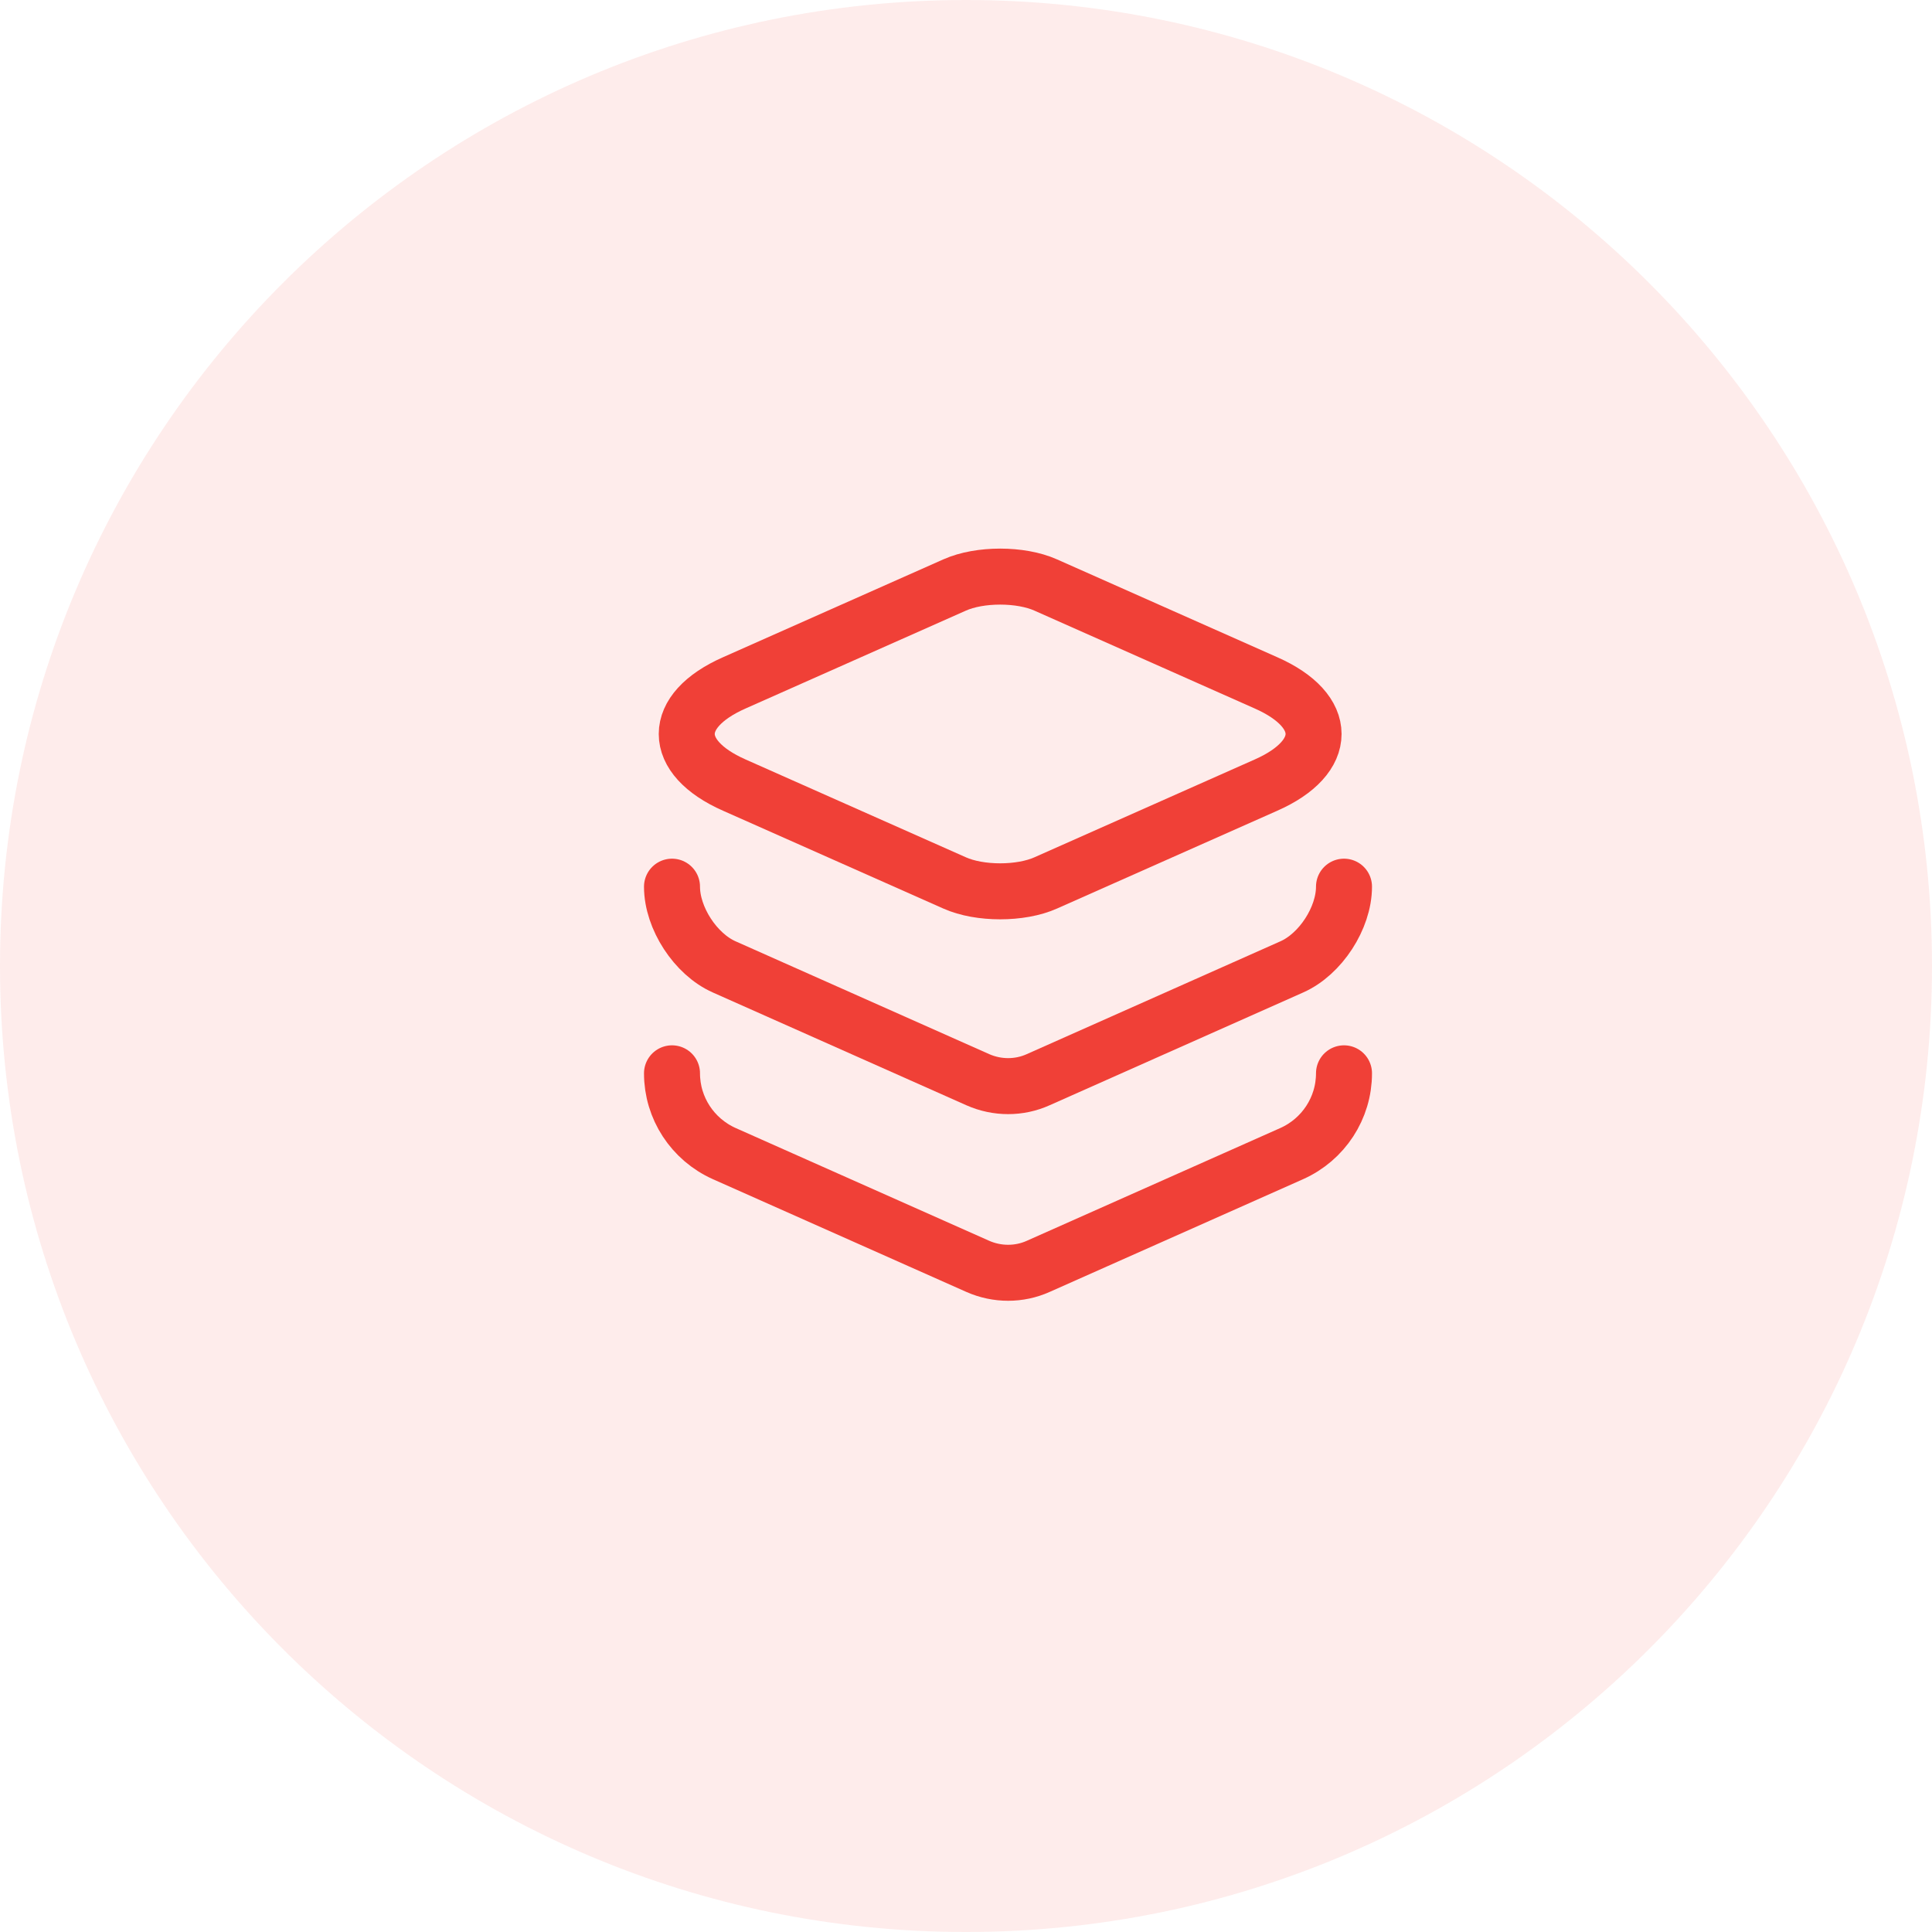
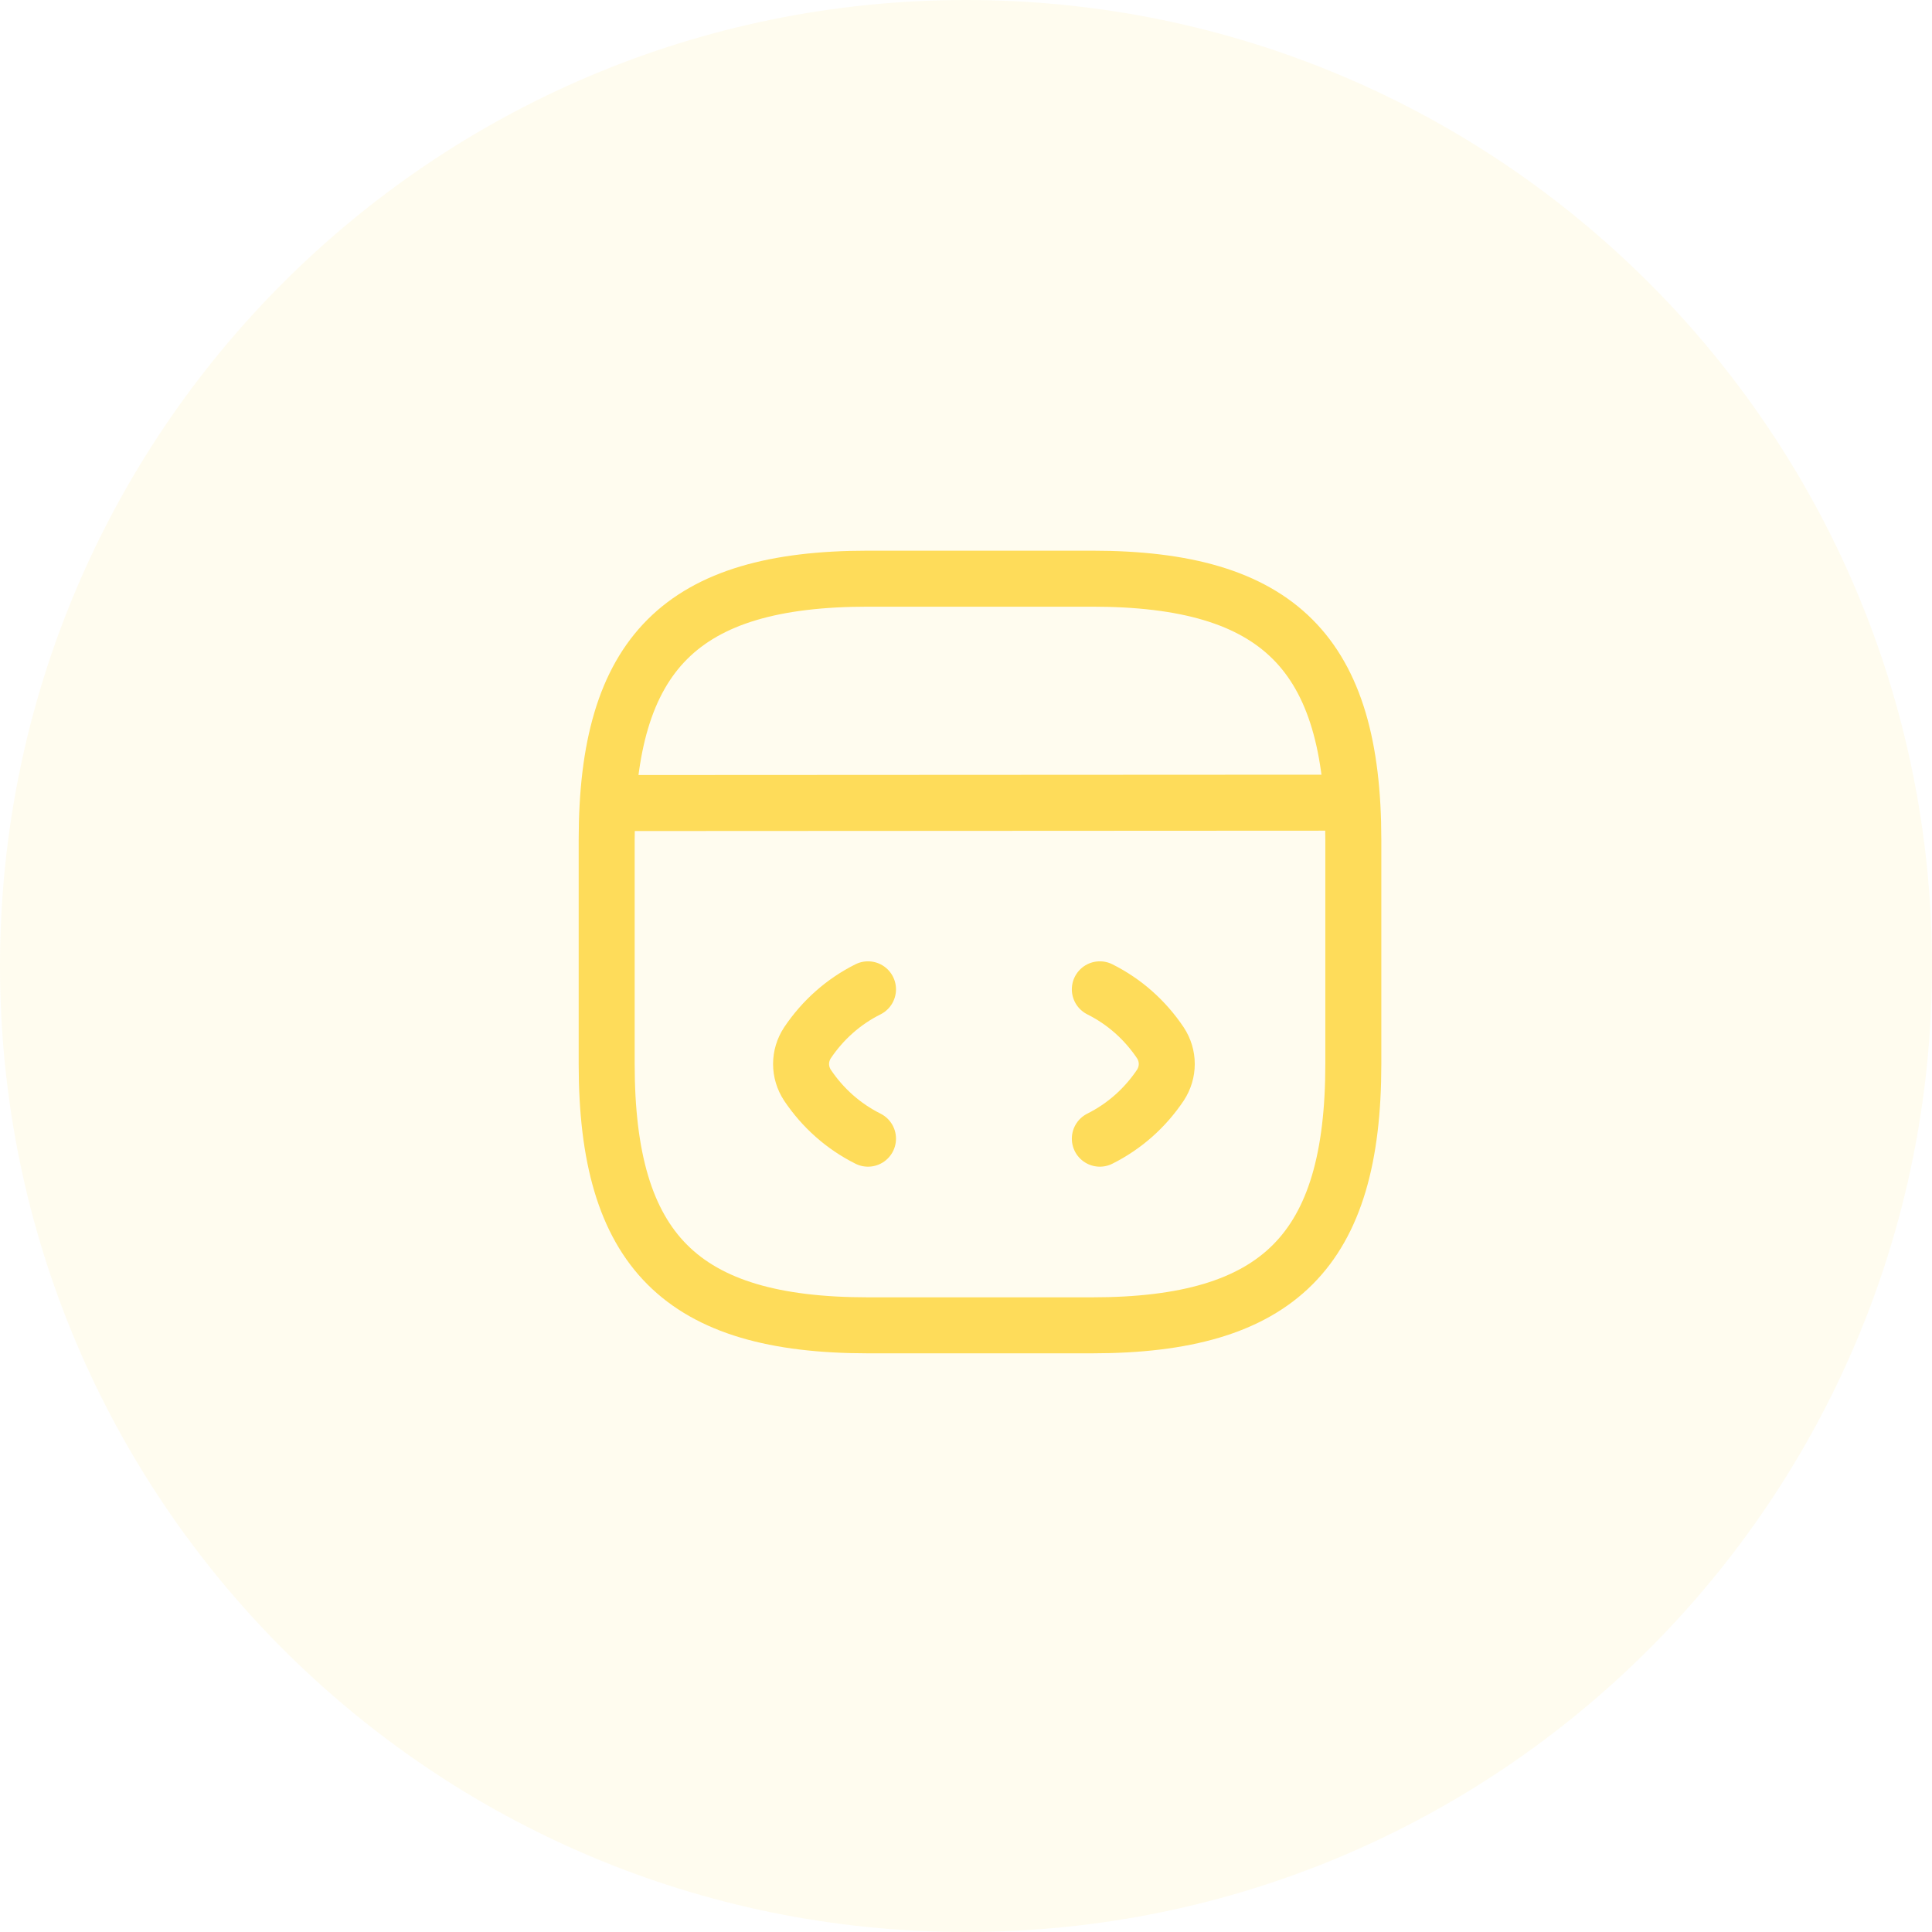
<svg xmlns="http://www.w3.org/2000/svg" width="69" height="69" viewBox="0 0 69 69" fill="none">
-   <path fill-rule="evenodd" clip-rule="evenodd" d="M34.5 69C53.554 69 69 53.554 69 34.5C69 15.446 53.554 0 34.5 0C15.446 0 0 15.446 0 34.5C0 53.554 15.446 69 34.5 69Z" fill="#F04037" fill-opacity="0.1" />
-   <path d="M37.347 20.893L45.213 24.387C47.48 25.387 47.48 27.04 45.213 28.04L37.347 31.533C36.453 31.933 34.987 31.933 34.093 31.533L26.227 28.04C23.96 27.04 23.96 25.387 26.227 24.387L34.093 20.893C34.987 20.493 36.453 20.493 37.347 20.893Z" stroke="#F04037" stroke-width="2" stroke-linecap="round" stroke-linejoin="round" />
-   <path d="M24 31.667C24 32.787 24.84 34.08 25.867 34.533L34.92 38.56C35.613 38.867 36.4 38.867 37.08 38.56L46.133 34.533C47.16 34.08 48 32.787 48 31.667" stroke="#F04037" stroke-width="2" stroke-linecap="round" stroke-linejoin="round" />
-   <path d="M24 38.333C24 39.573 24.733 40.693 25.867 41.2L34.92 45.227C35.613 45.533 36.4 45.533 37.08 45.227L46.133 41.2C47.267 40.693 48 39.573 48 38.333" stroke="#F04037" stroke-width="2" stroke-linecap="round" stroke-linejoin="round" />
+   <path fill-rule="evenodd" clip-rule="evenodd" d="M34.5 69C53.554 69 69 53.554 69 34.5C69 15.446 53.554 0 34.5 0C15.446 0 0 15.446 0 34.5C0 53.554 15.446 69 34.5 69Z" fill="#FEDC5A" fill-opacity="0.1" />
+   <path d="M31 35.333C30.12 35.773 29.387 36.427 28.84 37.24C28.533 37.707 28.533 38.293 28.84 38.76C29.387 39.573 30.12 40.227 31 40.667" stroke="#FEDC5A" stroke-width="2" stroke-linecap="round" stroke-linejoin="round" />
+   <path d="M39.28 35.333C40.16 35.773 40.893 36.427 41.44 37.24C41.747 37.707 41.747 38.293 41.44 38.76C40.893 39.573 40.16 40.227 39.28 40.667" stroke="#FEDC5A" stroke-width="2" stroke-linecap="round" stroke-linejoin="round" />
+   <path d="M31 47.333H39C45.667 47.333 48.333 44.667 48.333 38V30C48.333 23.333 45.667 20.667 39 20.667H31C24.333 20.667 21.667 23.333 21.667 30V38C21.667 44.667 24.333 47.333 31 47.333Z" stroke="#FEDC5A" stroke-width="2" stroke-linecap="round" stroke-linejoin="round" />
+   <path d="M21.973 28.68L47.6 28.667" stroke="#FEDC5A" stroke-width="2" stroke-linecap="round" stroke-linejoin="round" />
</svg>
